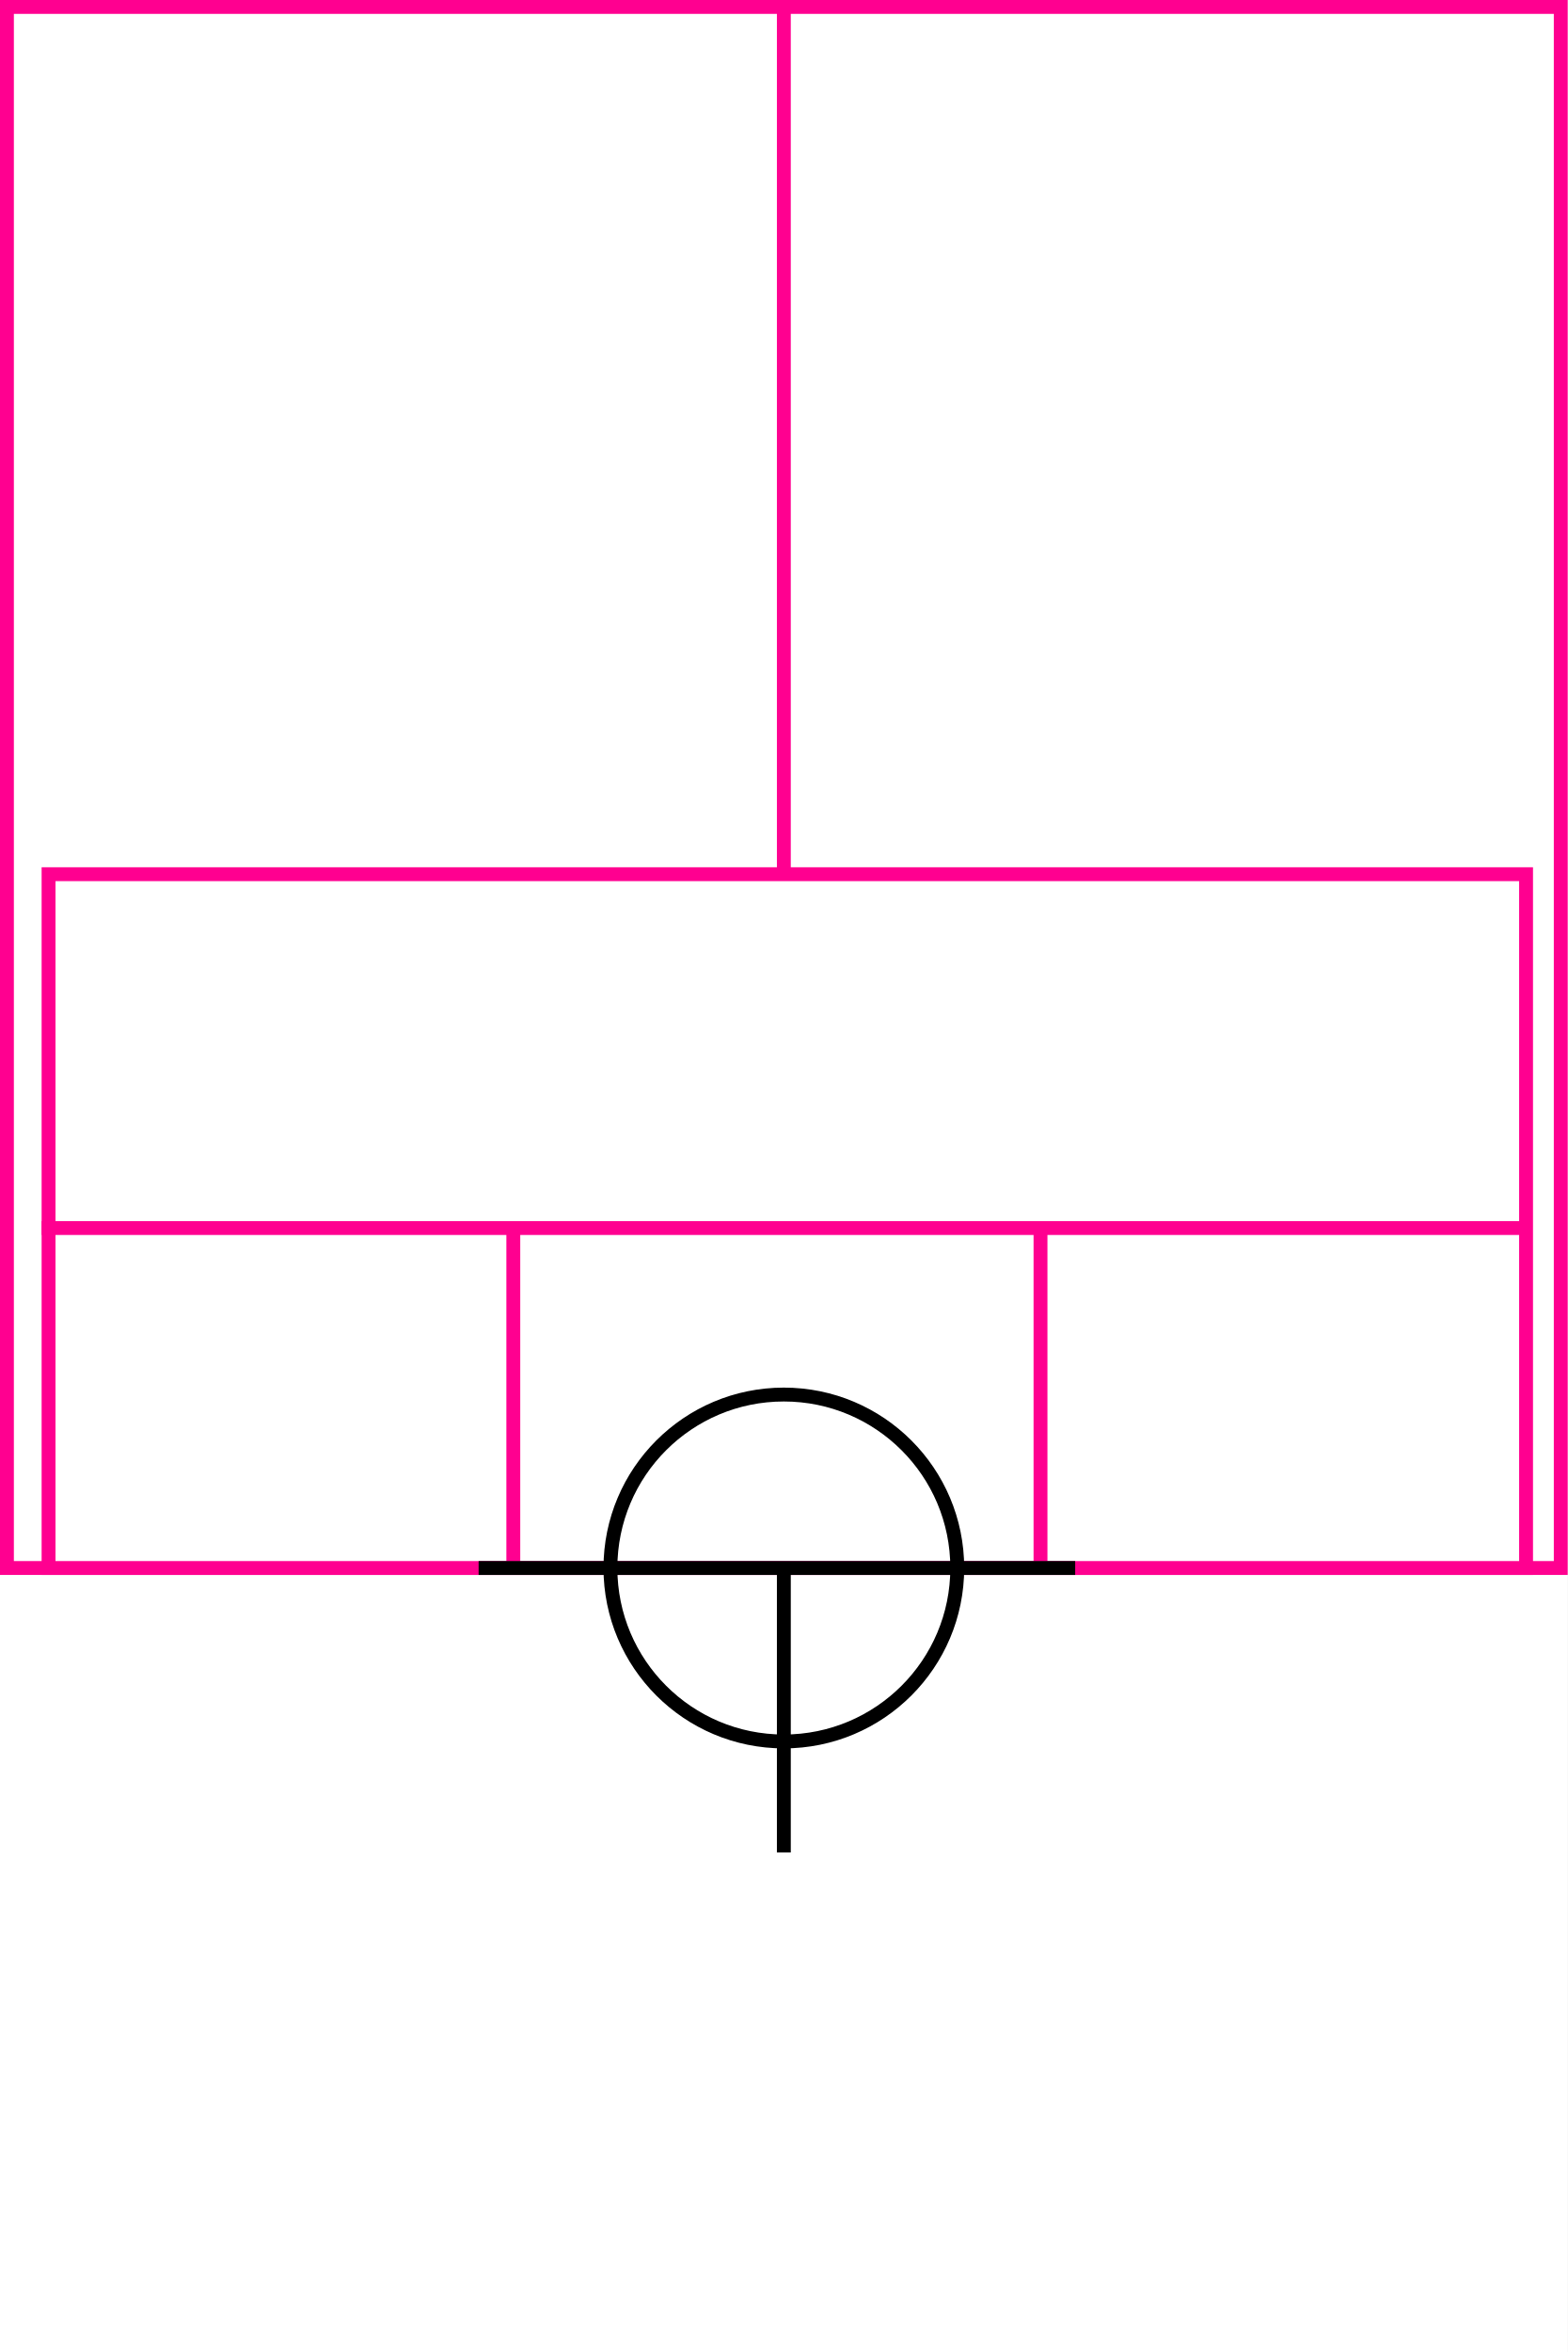
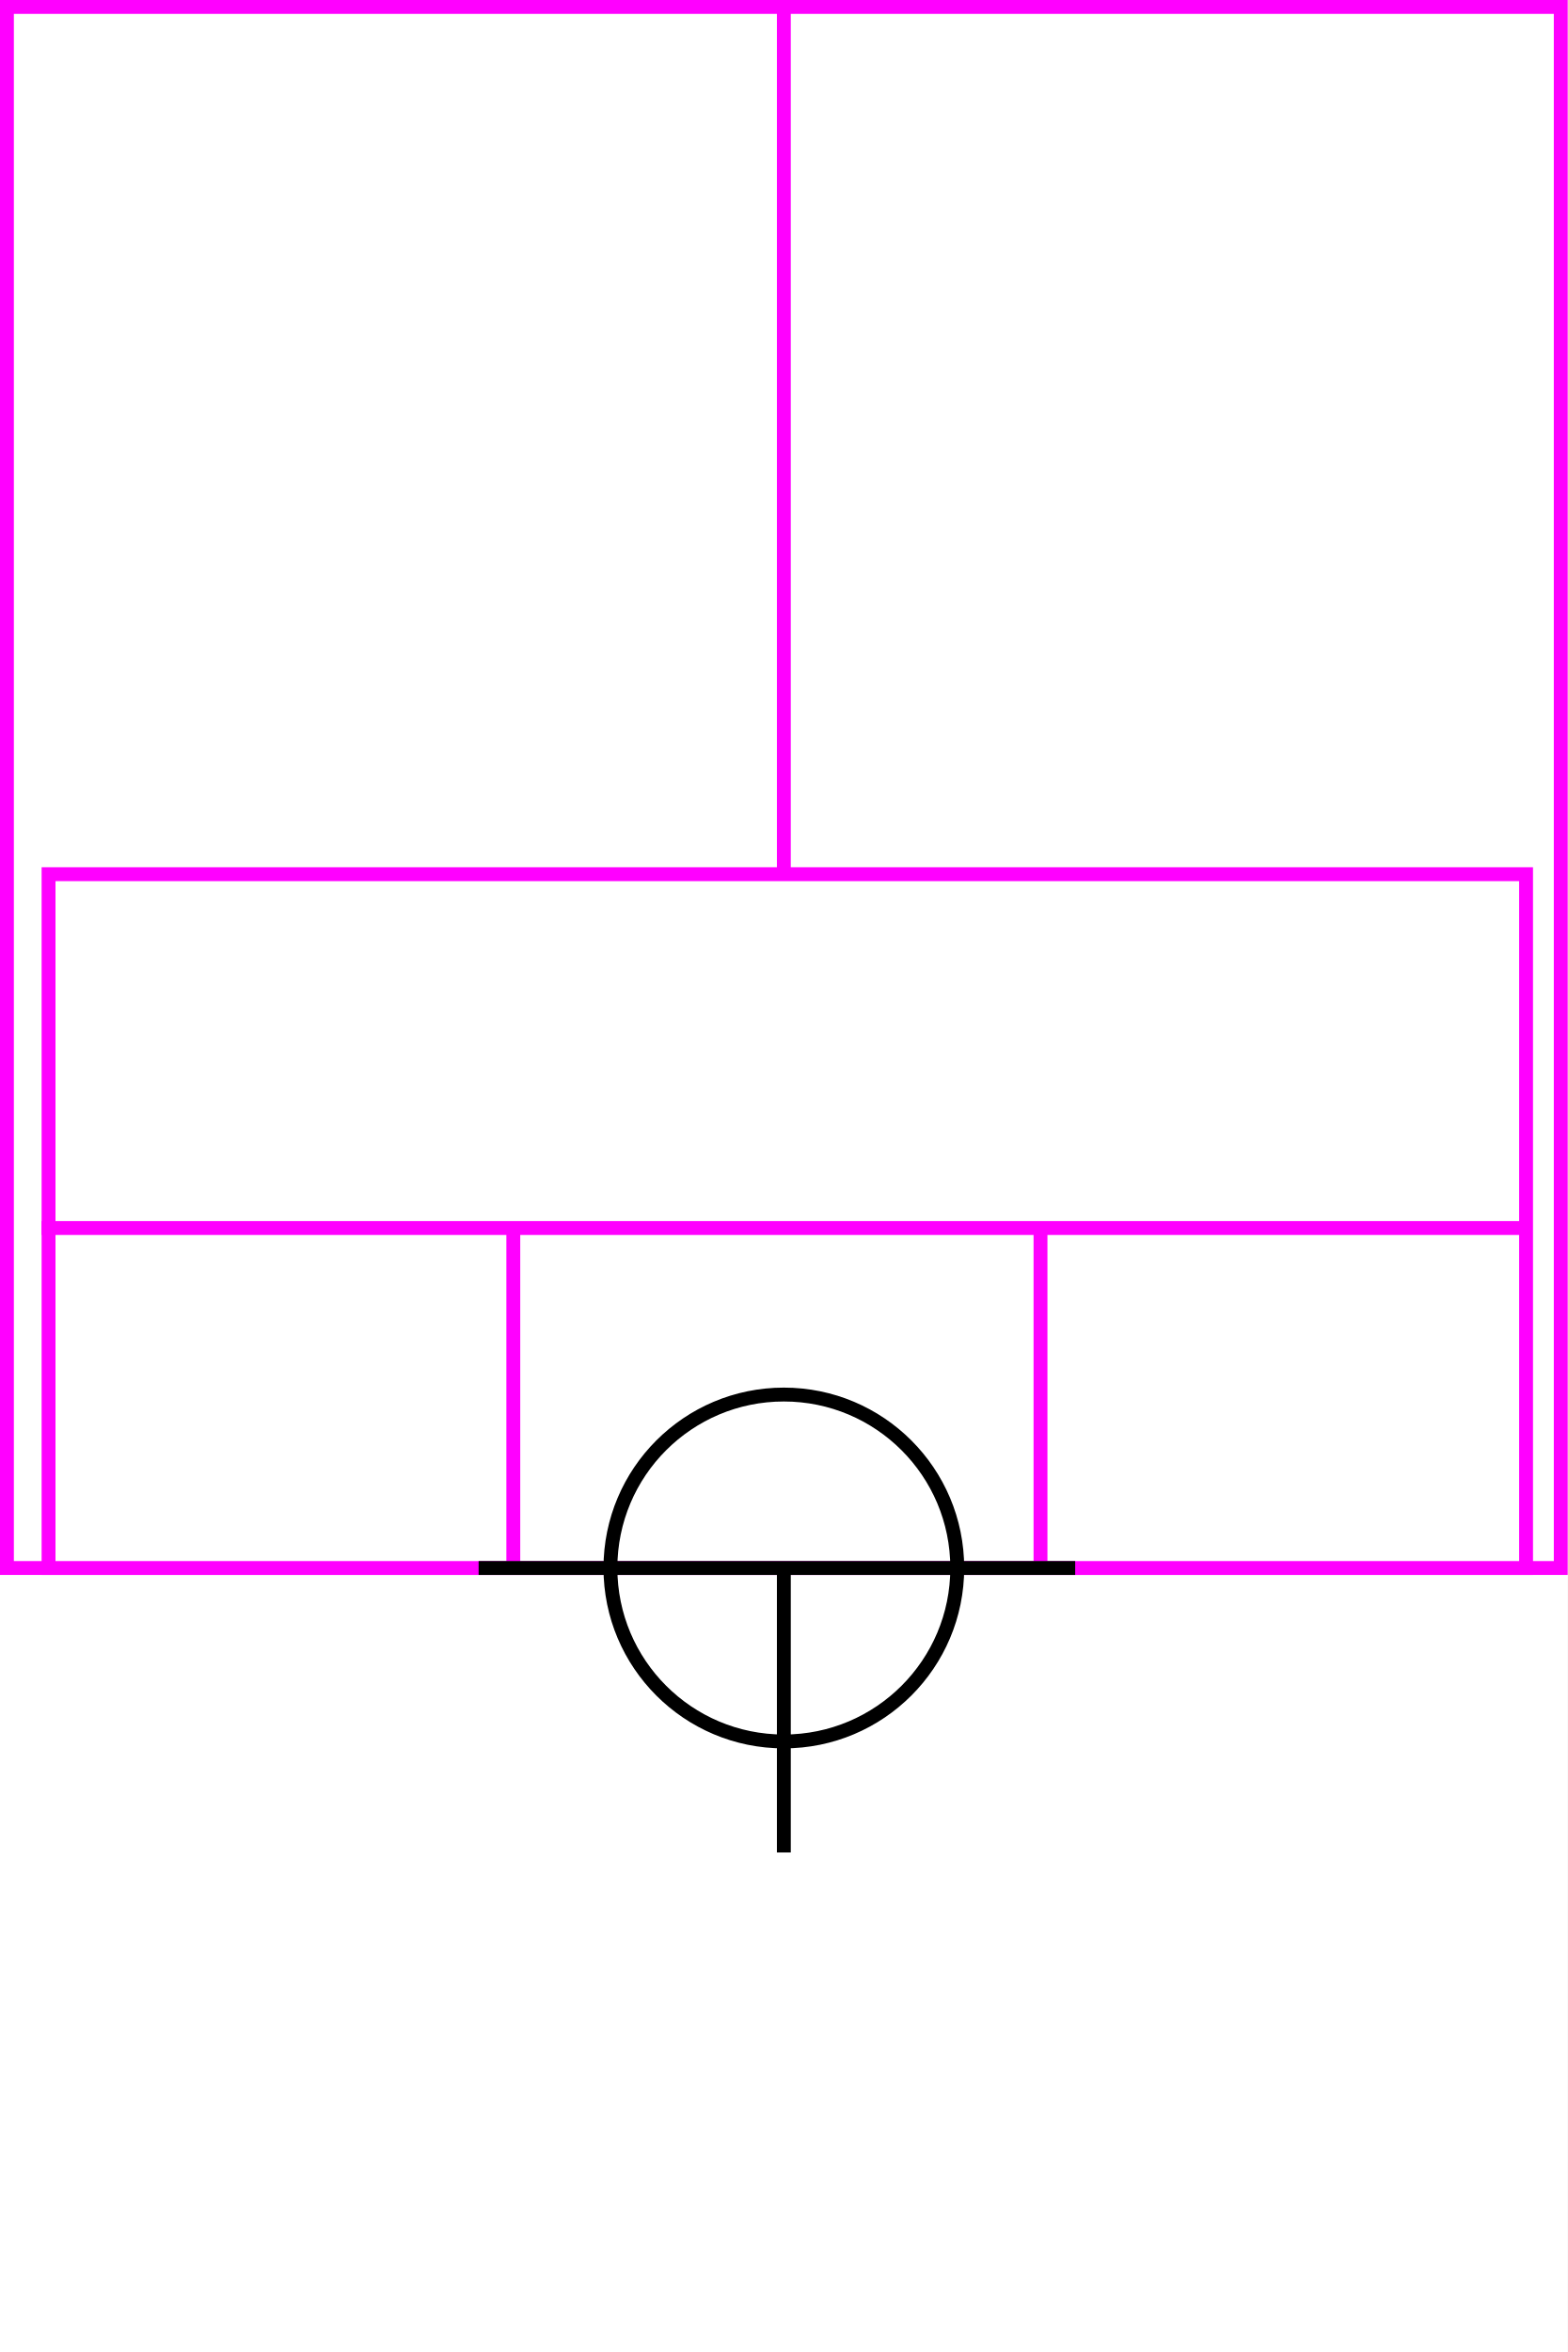
<svg xmlns="http://www.w3.org/2000/svg" height="339" width="226">
  <g>
    <rect fill="#fff" height="339" id="canvas_background" width="226" x="0" y="0" />
  </g>
  <g>
-     <rect fill="#fff" height="225" id="r1" stroke="#FF0090" stroke-width="2" width="224" x="1" y="1" />
+     <rect fill="#fff" height="225" id="r1" stroke="#FF00FF" stroke-width="2" width="224" x="1" y="1" />
  </g>
  <g>
-     <line fill="none" id="z4" stroke="#FF0090" stroke-width="2" x1="113" x2="113" y1="1" y2="151" />
+     <line fill="none" id="z4" stroke="#FF00FF" stroke-width="2" x1="113" x2="113" y1="1" y2="151" />
  </g>
  <g>
-     <rect fill="#fff" height="100" id="v1" stroke="#FF0090" stroke-width="2" width="213" x="7" y="126" />
-     <line fill="none" id="v2" stroke="#FF0090" stroke-width="2" x1="6" x2="220" y1="177" y2="177" />
-     <line fill="none" id="v3" stroke="#FF0090" stroke-width="2" x1="74" x2="74" y1="177" y2="226" />
-     <line fill="none" id="v4" stroke="#FF0090" stroke-width="2" x1="150" x2="150" y1="177" y2="226" />
+     <rect fill="#fff" height="100" id="v1" stroke="#FF00FF" stroke-width="2" width="213" x="7" y="126" />
+     <line fill="none" id="v2" stroke="#FF00FF" stroke-width="2" x1="6" x2="220" y1="177" y2="177" />
+     <line fill="none" id="v3" stroke="#FF00FF" stroke-width="2" x1="74" x2="74" y1="177" y2="226" />
+     <line fill="none" id="v4" stroke="#FF00FF" stroke-width="2" x1="150" x2="150" y1="177" y2="226" />
  </g>
  <g>
    <ellipse cx="113" cy="226" fill="none" id="svg21" rx="25" ry="25" stroke="#000" stroke-width="2" />
    <line fill="none" id="svg22" stroke="#000" stroke-width="2" x1="69" x2="155" y1="226" y2="226" />
    <line fill="none" id="svg23" stroke="#000" stroke-width="2" x1="113" x2="113" y1="226" y2="267" />
  </g>
</svg>
